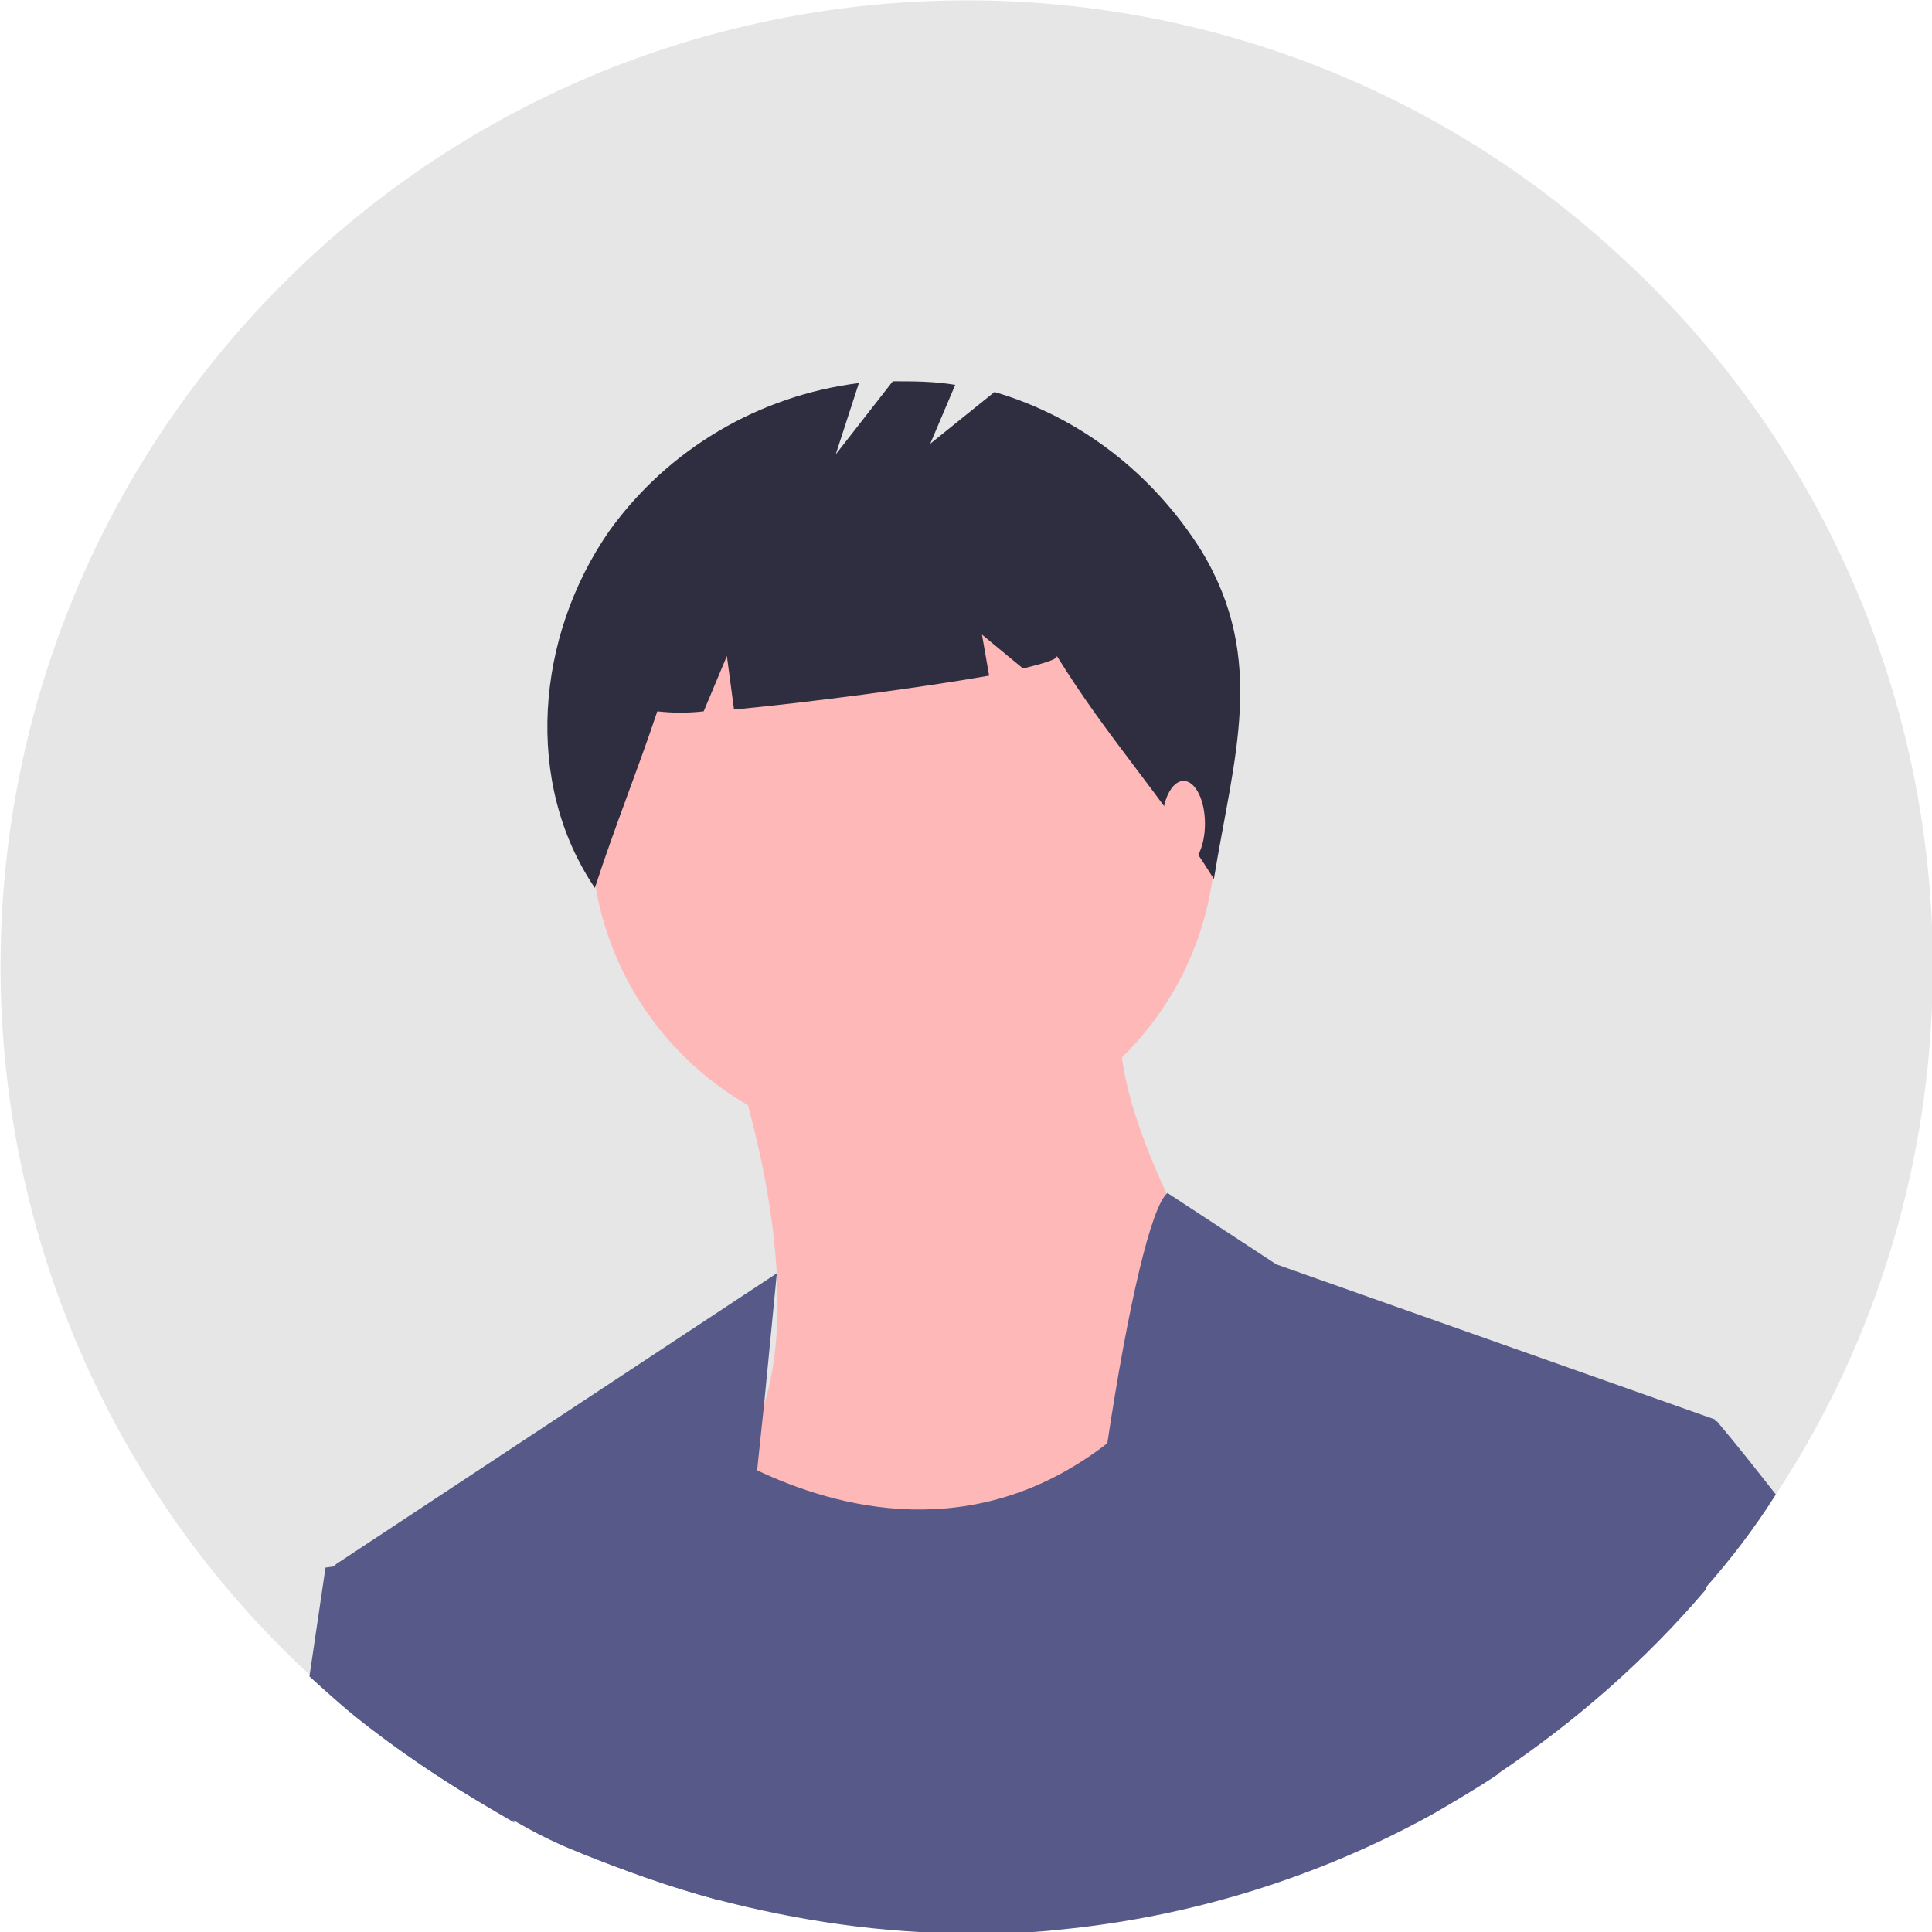
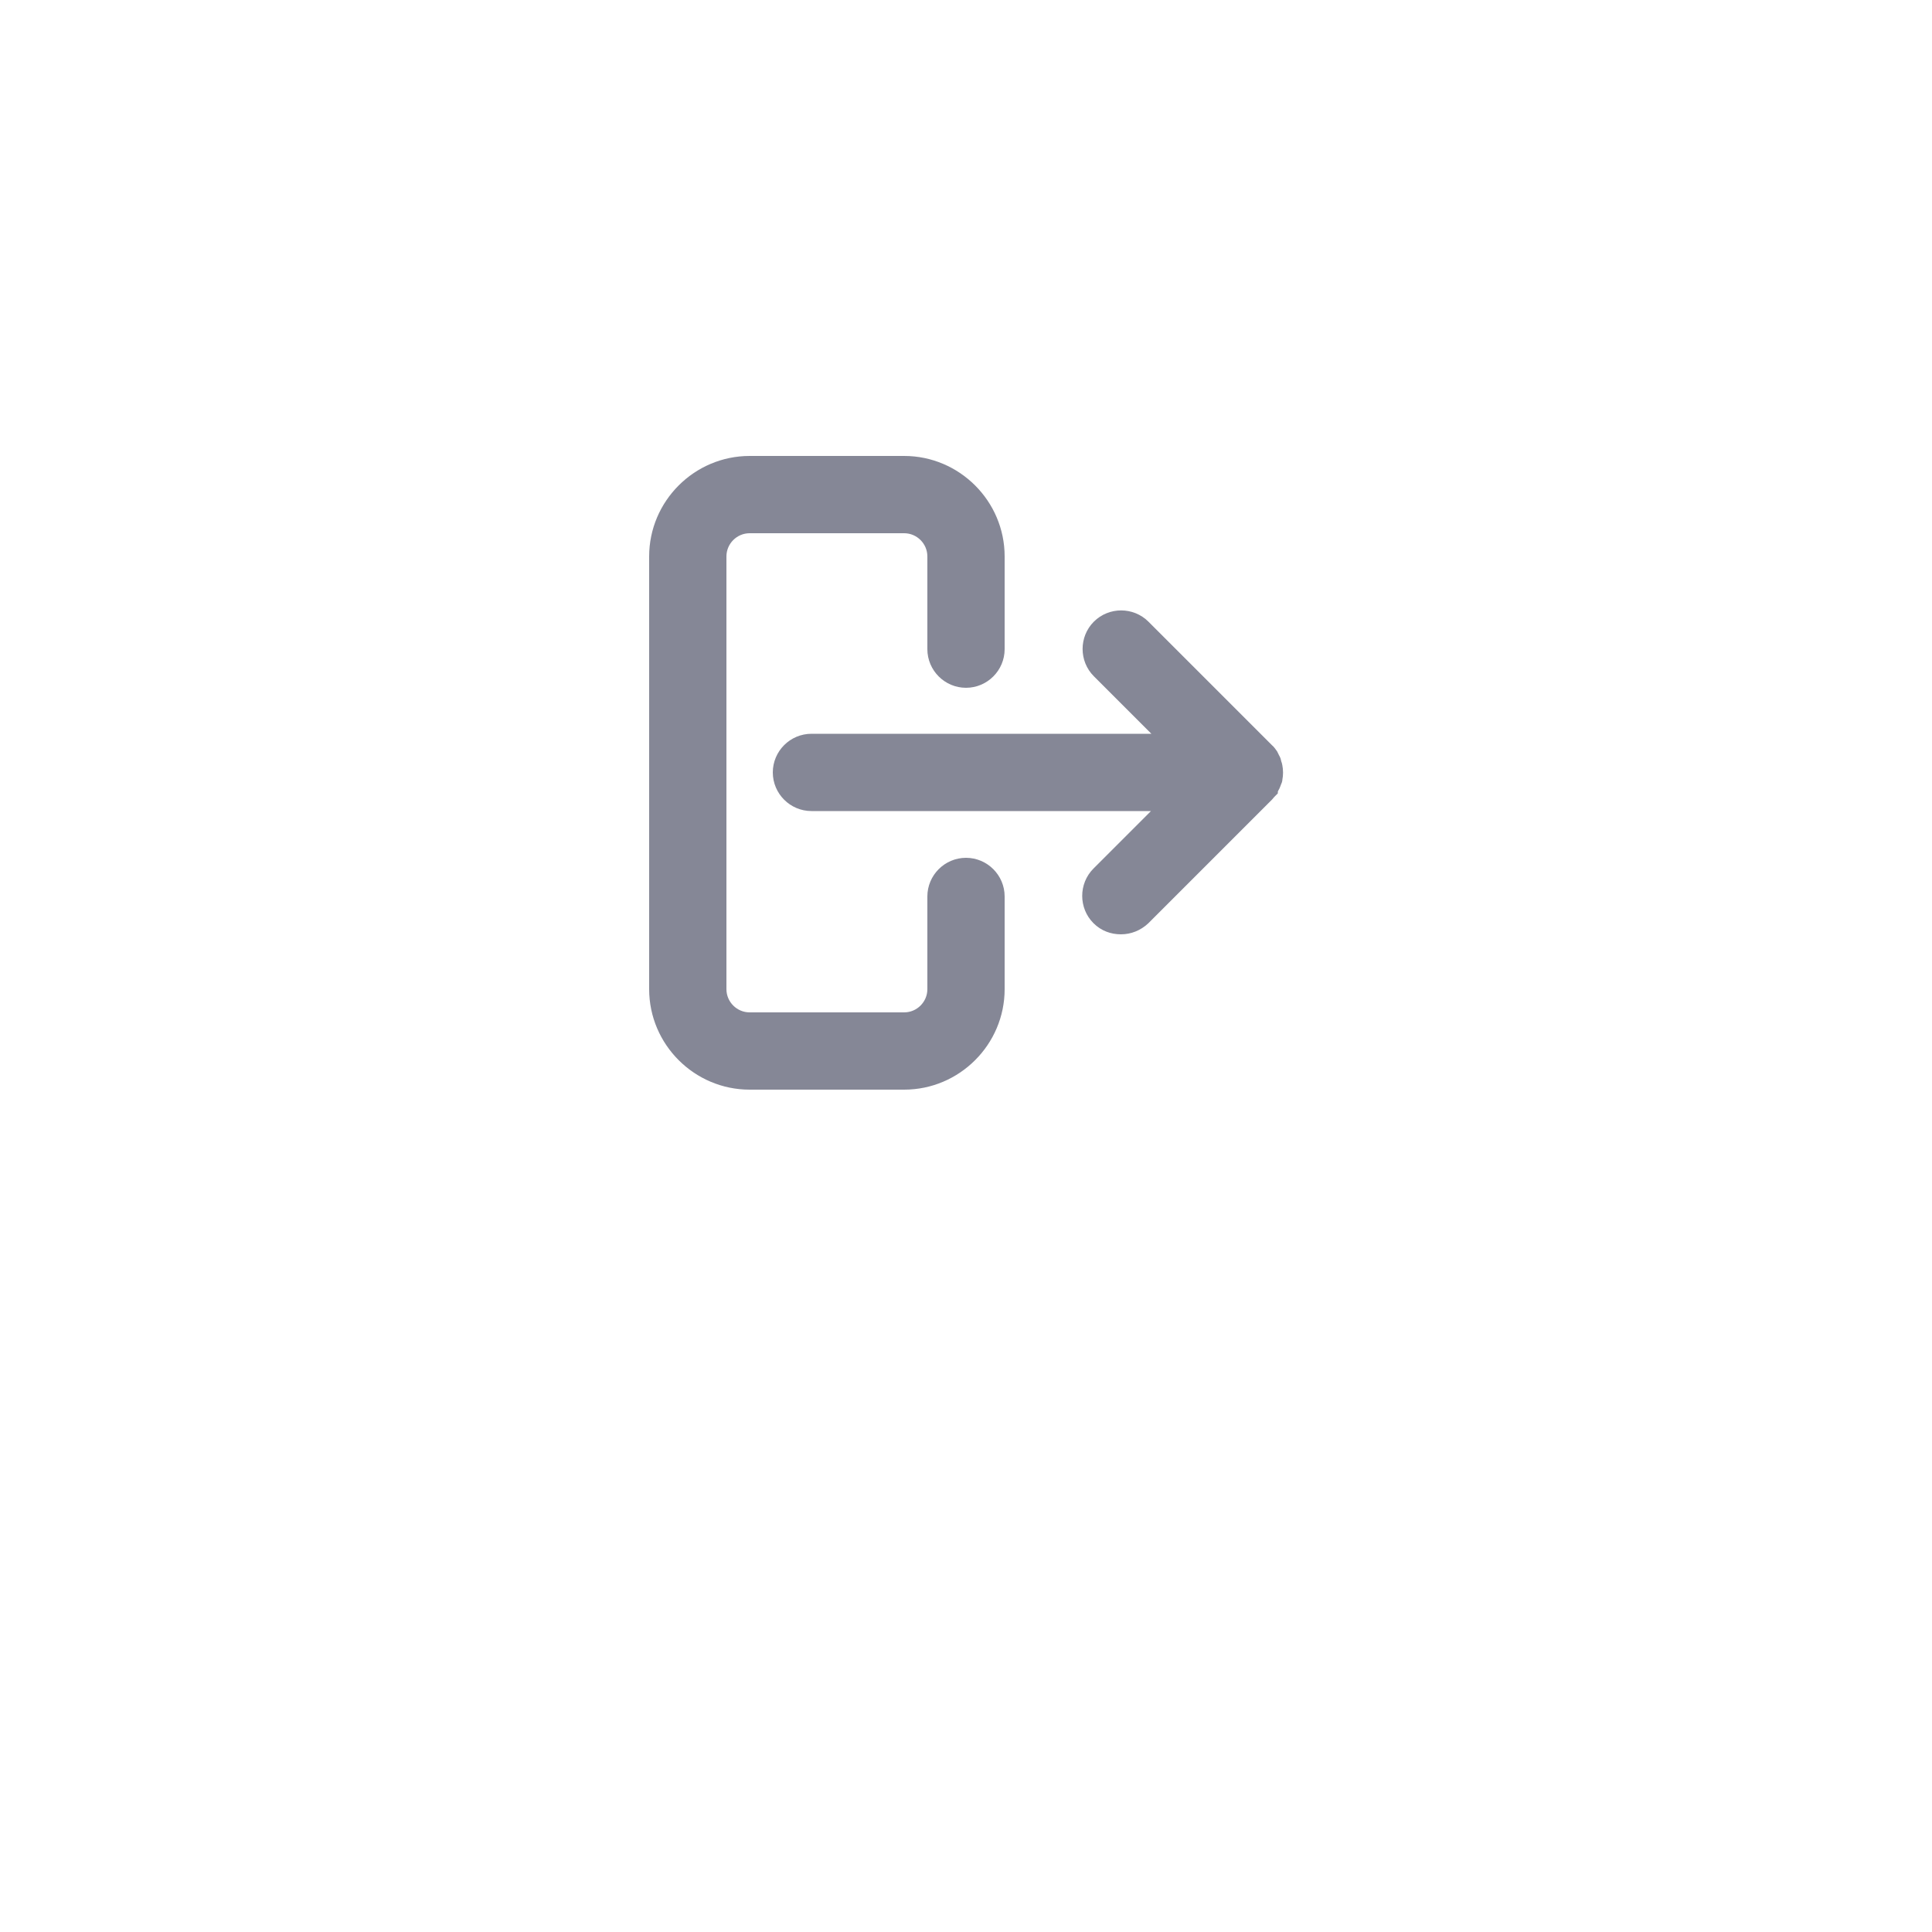
- <svg xmlns="http://www.w3.org/2000/svg" version="1.1" id="Layer_1" x="0px" y="0px" viewBox="0 0 108.3 108.3" style="enable-background:new 0 0 108.3 108.3;" xml:space="preserve">
-   <style type="text/css">
- 	.st0{fill:#E6E6E6;}
- 	.st1{fill:#FFB8B8;}
- 	.st2{fill:#575A89;}
- 	.st3{fill:#2F2E41;}
- </style>
-   <g id="Group_45" transform="translate(-191 -152.079)">
-     <g id="Group_30" transform="translate(282.246 224.353)">
-       <path id="Path_944" class="st0" d="M17.1-18.1c0,10.5-3,20.8-8.8,29.6c-1.2,1.9-2.5,3.6-4,5.3c-3.4,4-7.3,7.4-11.6,10.3    c-1.2,0.8-2.4,1.5-3.6,2.2c-6.5,3.6-13.7,5.8-21,6.5c-1.7,0.2-3.4,0.2-5.1,0.2c-4.7,0-9.4-0.6-14-1.8c-2.6-0.7-5.1-1.6-7.6-2.6    c-1.3-0.5-2.5-1.1-3.7-1.8c-2.9-1.5-5.6-3.3-8.2-5.3c-1.2-0.9-2.3-1.9-3.4-2.9C-95.8,1.3-97.1-33-76.8-54.9s54.6-23.3,76.5-2.9    C10.8-47.6,17.1-33.2,17.1-18.1L17.1-18.1z" />
-       <path id="Path_945" class="st1" d="M-50.2-13.2c0,0,4.9,13.7,1.1,21.4s6,16.4,6,16.4s25.8-13.1,22.5-19.7s-8.8-15.3-7.7-20.8    L-50.2-13.2z" />
-       <ellipse id="Ellipse_185" class="st1" cx="-40.6" cy="-25.5" rx="17.5" ry="17.5" />
-       <path id="Path_946" class="st2" d="M-51.1,34.2c-2.6-0.7-5.1-1.6-7.6-2.6l0.5-13.3l4.9-11c1.1,0.9,2.3,1.6,3.5,2.3    c0.3,0.2,0.6,0.3,0.9,0.5c4.6,2.2,12.2,4.2,19.5-1.3c2.7-2.1,5-4.7,6.7-7.6L-8.8,9l0.7,8.4l0.8,9.8c-1.2,0.8-2.4,1.5-3.6,2.2    c-6.5,3.6-13.7,5.8-21,6.5c-1.7,0.2-3.4,0.2-5.1,0.2C-41.8,36.1-46.5,35.4-51.1,34.2z" />
-       <path id="Path_947" class="st2" d="M-47.7-0.9L-47.7-0.9l-0.7,7.2l-0.4,3.8l-0.5,5.6l-1.8,18.5c-2.6-0.7-5.1-1.6-7.6-2.6    c-1.3-0.5-2.5-1.1-3.7-1.8c-2.9-1.5-5.6-3.3-8.2-5.3l-1.9-9l0.1-0.1L-47.7-0.9z" />
-       <path id="Path_948" class="st2" d="M-10.9,29.3c-6.5,3.6-13.7,5.8-21,6.5c0.4-6.7,1-13.1,1.6-18.8c0.3-2.9,0.7-5.7,1.1-8.2    c1.2-8,2.5-13.5,3.4-14.2l6.1,4L4.9,7.3l-0.5,9.5c-3.4,4-7.3,7.4-11.6,10.3C-8.5,27.9-9.7,28.7-10.9,29.3z" />
-       <path id="Path_949" class="st2" d="M-70.5,24.6c-1.2-0.9-2.3-1.9-3.4-2.9l0.9-6.1l0.7-0.1l3.1-0.4l6.8,14.8    C-65.2,28.3-67.9,26.6-70.5,24.6L-70.5,24.6z" />
-       <path id="Path_950" class="st2" d="M8.3,11.5c-1.2,1.9-2.5,3.6-4,5.3c-3.4,4-7.3,7.4-11.6,10.3c-1.2,0.8-2.4,1.5-3.6,2.2l-0.6-2.8    l3.5-9.1l4.2-11.1l8.8,1.1C6.1,8.7,7.2,10.1,8.3,11.5z" />
-       <path id="Path_951" class="st3" d="M-23.9-41.4c-2.7-4.3-6.8-7.5-11.6-8.9l-3.6,2.9l1.4-3.3c-1.2-0.2-2.3-0.2-3.5-0.2l-3.2,4.1    l1.3-4c-5.6,0.7-10.7,3.7-14,8.3c-4.1,5.9-4.8,14.1-0.8,20c1.1-3.4,2.4-6.6,3.5-9.9c0.9,0.1,1.7,0.1,2.6,0l1.3-3.1l0.4,3    c4.2-0.4,10.3-1.2,14.3-1.9l-0.4-2.3l2.3,1.9c1.2-0.3,1.9-0.5,1.9-0.7c2.9,4.7,5.8,7.7,8.8,12.5C-22.1-29.8-20.2-35.3-23.9-41.4z" />
-       <ellipse id="Ellipse_186" class="st1" cx="-24.9" cy="-26.1" rx="1.2" ry="2.4" />
+ <svg xmlns="http://www.w3.org/2000/svg" fill="#858796" height="256px" width="256px" version="1.1" id="Layer_1" viewBox="0 0 500.00 500.00" enable-background="new 0 0 500 500" xml:space="preserve" stroke="#858796" stroke-width="4">
+   <g id="SVGRepo_bgCarrier" stroke-width="0" />
+   <g id="SVGRepo_tracerCarrier" stroke-linecap="round" stroke-linejoin="round" />
+   <g id="SVGRepo_iconCarrier">
+     <g>
+       <path d="M250,224c-4.4,0-8,3.6-8,8v24c0,4.4-3.6,8-8,8h-40c-4.4,0-8-3.6-8-8V144c0-4.4,3.6-8,8-8h40c4.4,0,8,3.6,8,8v24 c0,4.4,3.6,8,8,8s8-3.6,8-8v-24c0-13.2-10.8-24-24-24h-40c-13.2,0-24,10.8-24,24v112c0,13.2,10.8,24,24,24h40c13.2,0,24-10.8,24-24 v-24C258,227.6,254.4,224,250,224z" />
+       <path d="M328.4,204.8c0.1-0.1,0.2-0.2,0.3-0.3c0,0,0,0,0-0.1c0.1-0.2,0.2-0.4,0.3-0.6c0.1-0.3,0.3-0.5,0.4-0.8 c0.1-0.3,0.2-0.5,0.3-0.8c0.1-0.2,0.2-0.4,0.2-0.7c0.2-1,0.2-2.1,0-3.1c0,0,0,0,0,0c0-0.2-0.1-0.4-0.2-0.7 c-0.1-0.3-0.1-0.5-0.2-0.8c0,0,0,0,0,0c-0.1-0.3-0.3-0.5-0.4-0.8c-0.1-0.2-0.2-0.4-0.3-0.6c-0.3-0.4-0.6-0.9-1-1.2l-32-32 c-3.1-3.1-8.2-3.1-11.3,0c-3.1,3.1-3.1,8.2,0,11.3l18.3,18.3H210c-4.4,0-8,3.6-8,8s3.6,8,8,8h92.7l-18.3,18.3 c-3.1,3.1-3.1,8.2,0,11.3c1.6,1.6,3.6,2.3,5.7,2.3s4.1-0.8,5.7-2.3l32-32c0,0,0,0,0,0C327.9,205.4,328.1,205.1,328.4,204.8z" />
    </g>
  </g>
</svg>
